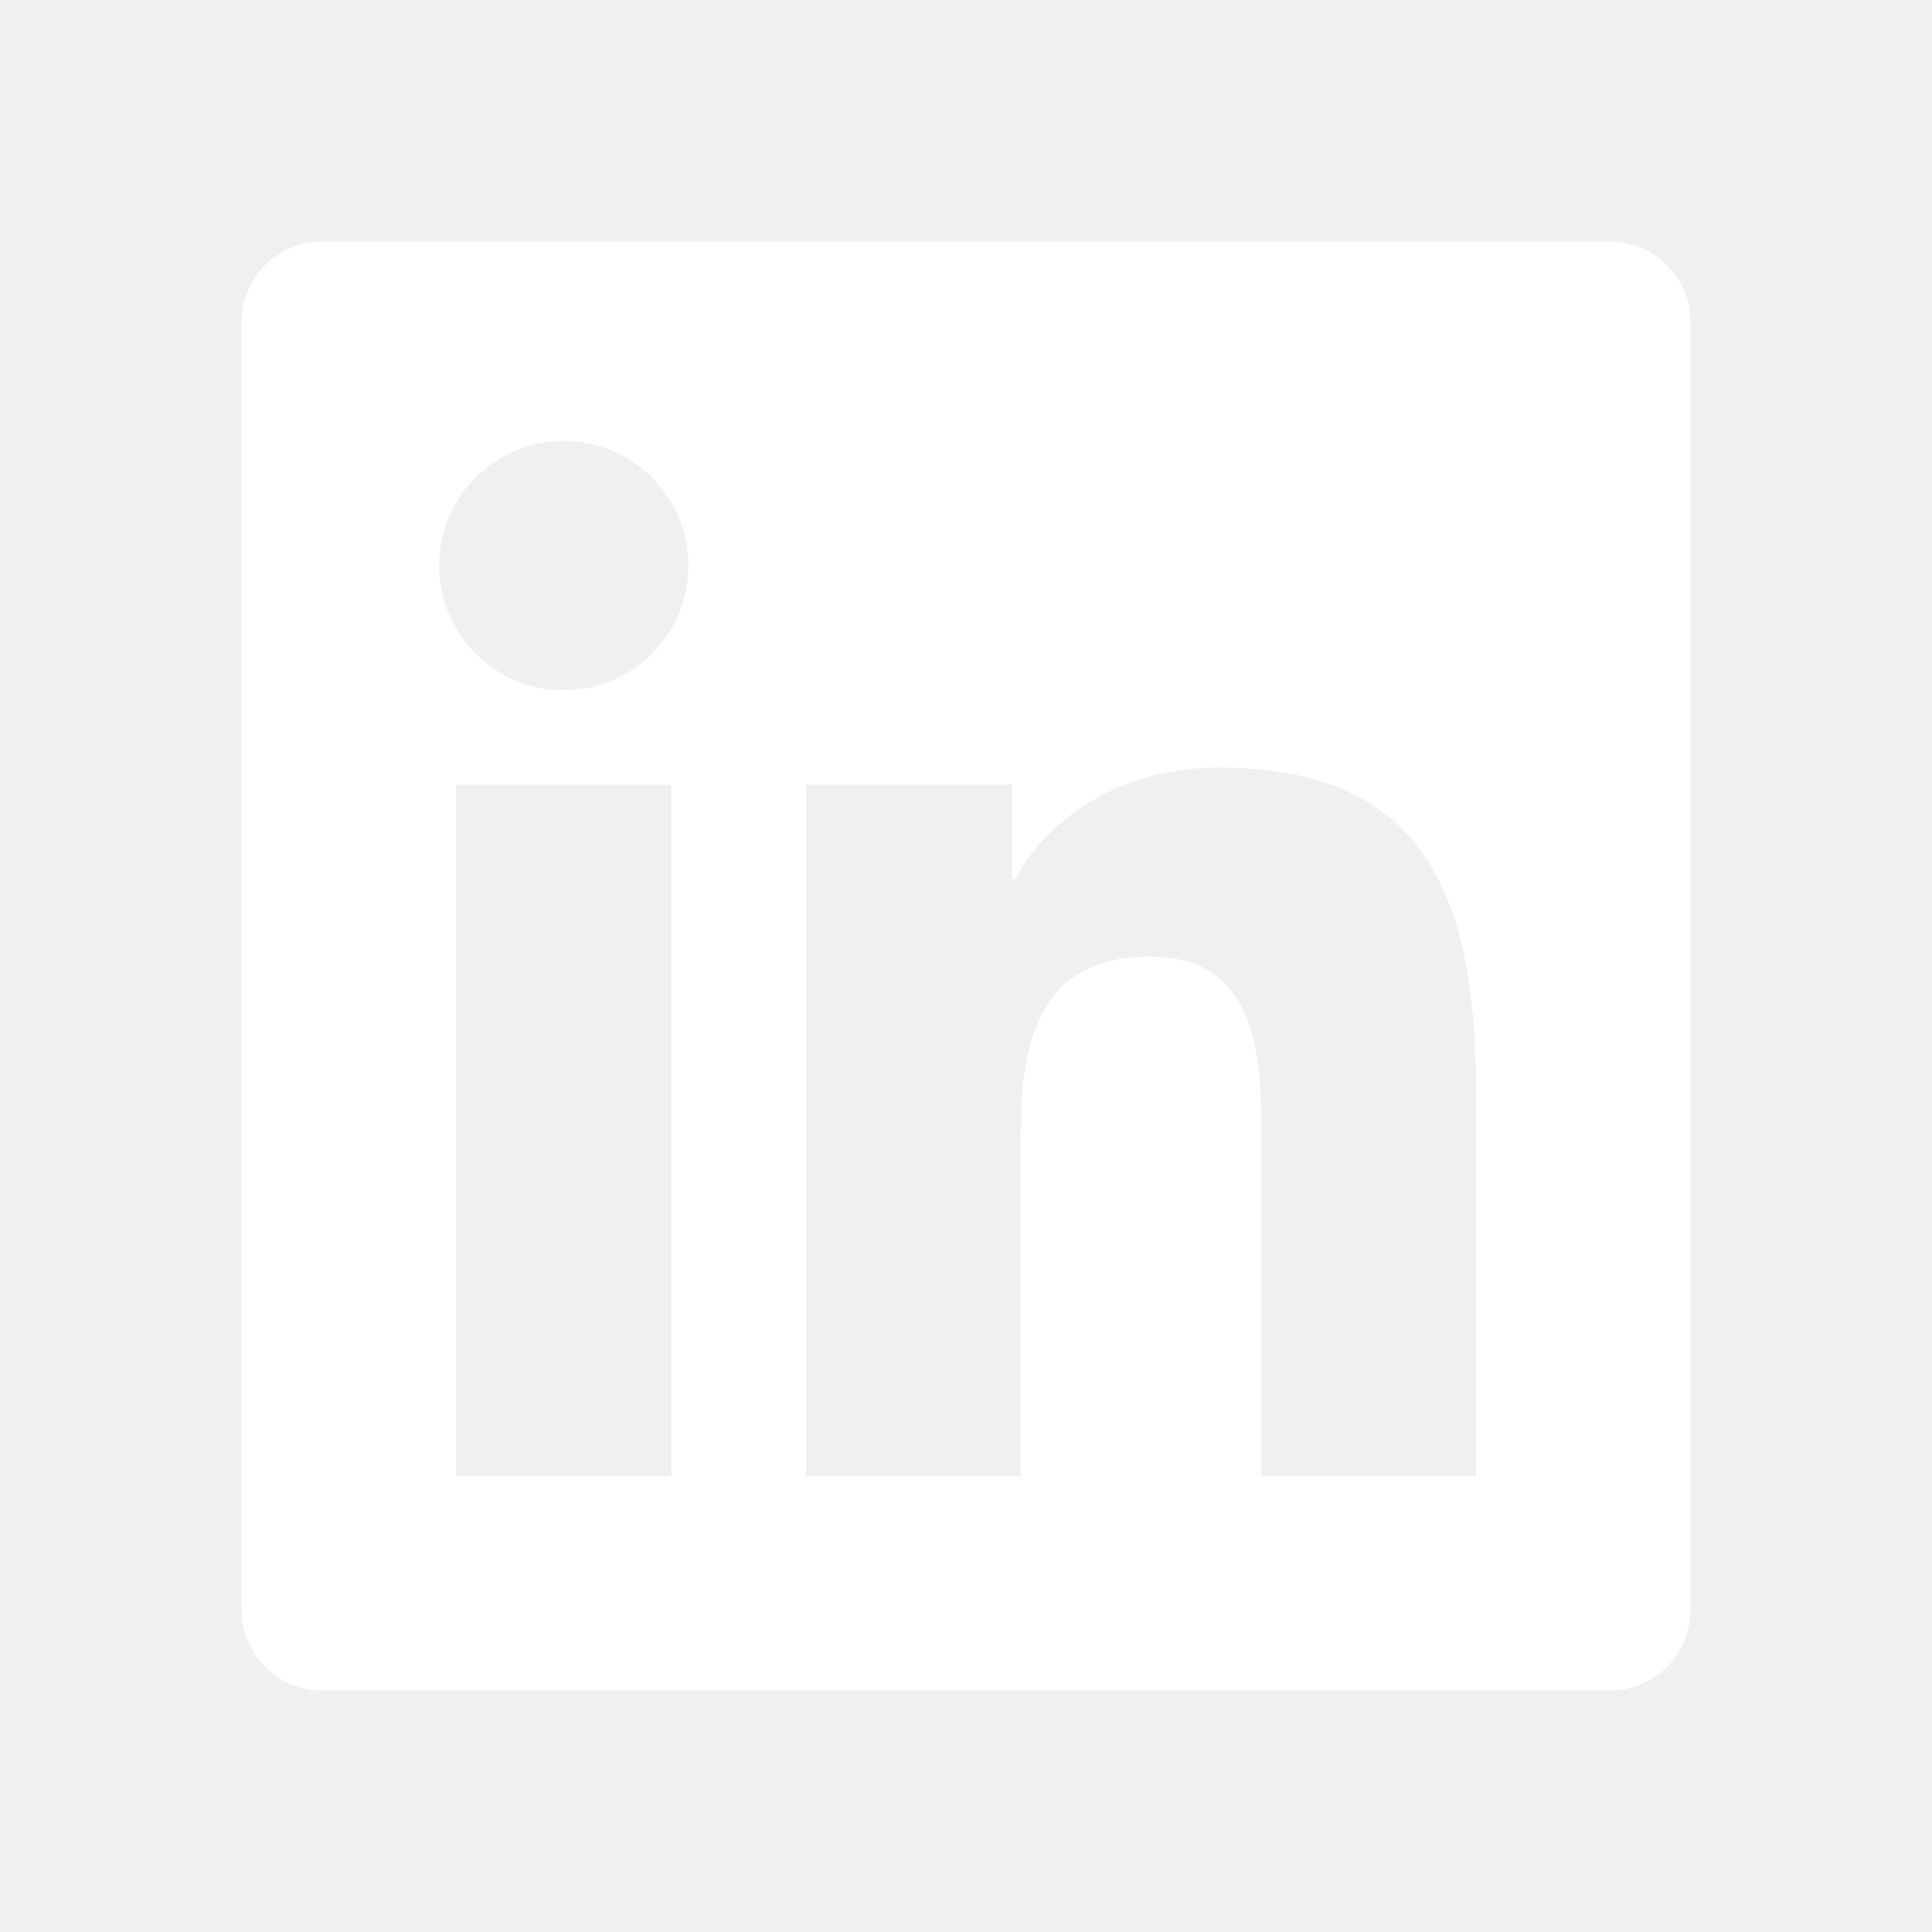
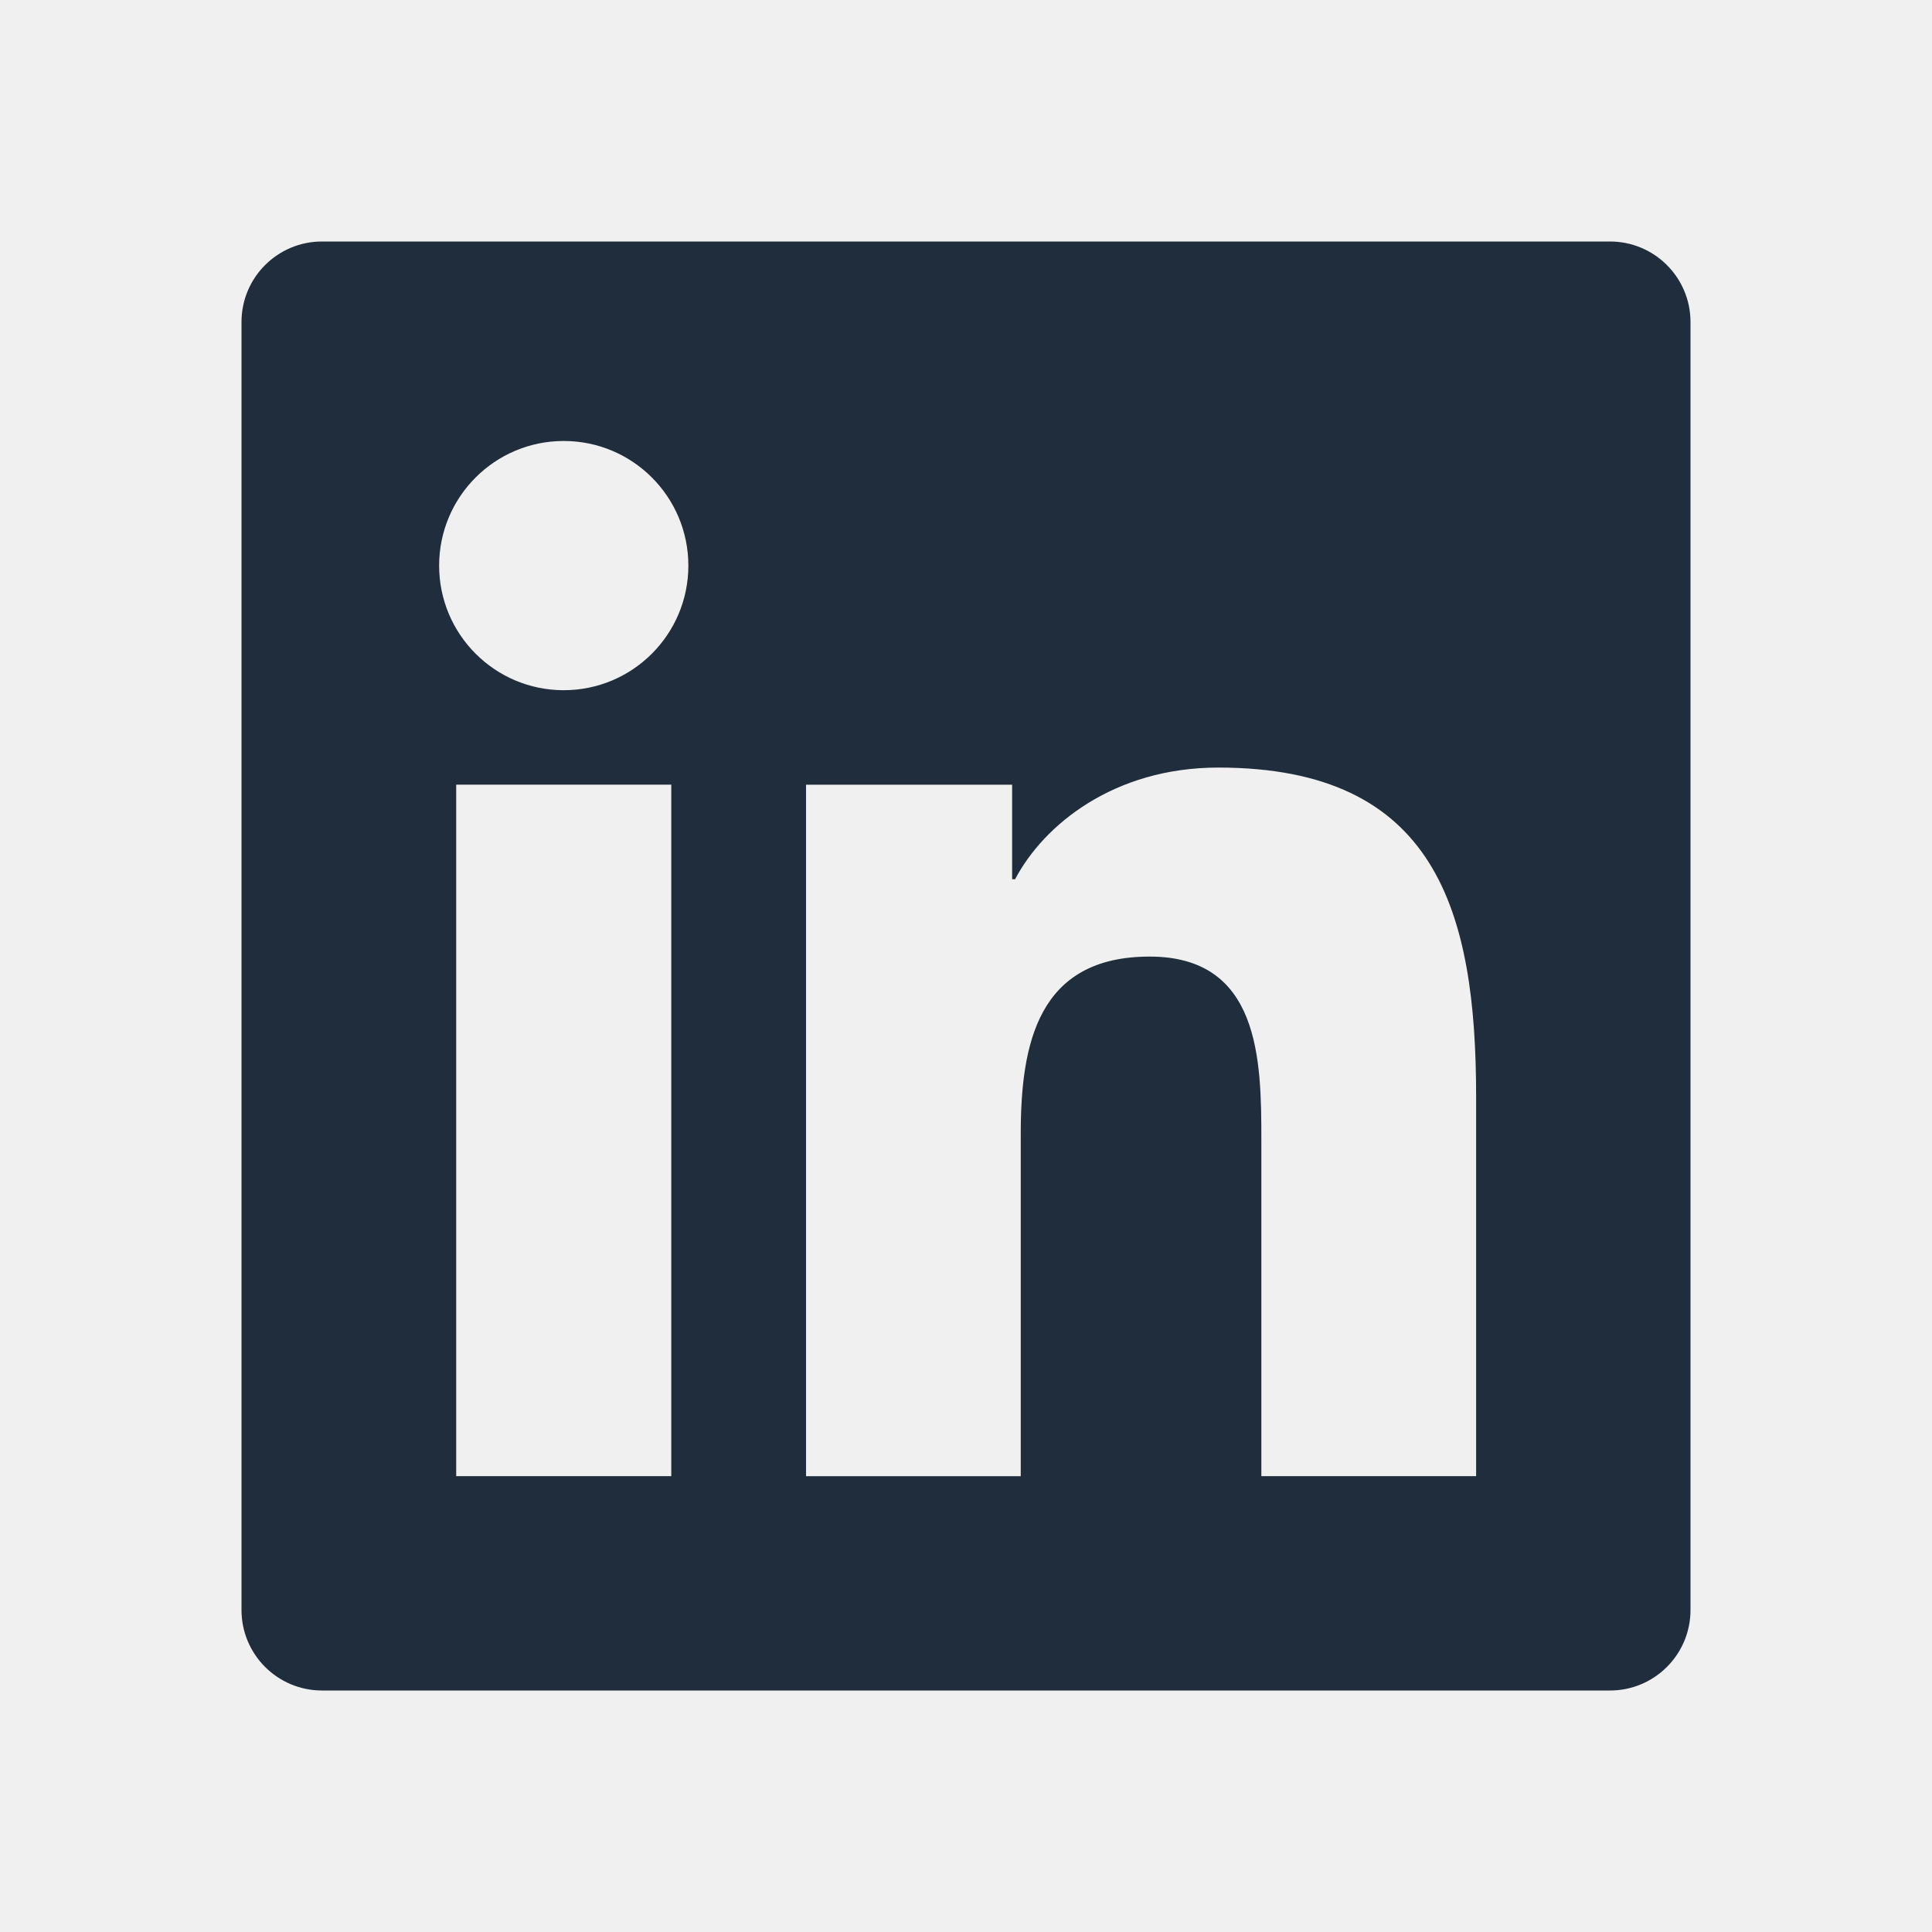
- <svg xmlns="http://www.w3.org/2000/svg" width="24" height="24" viewBox="0 0 24 24" style="fill: white;transform: ;msFilter:;">
+ <svg xmlns="http://www.w3.org/2000/svg" width="24" height="24" viewBox="0 0 24 24" style="fill: hsl(211, 31%, 18%);transform: ;msFilter:;">
  <path d="M20 3H4a1 1 0 0 0-1 1v16a1 1 0 0 0 1 1h16a1 1 0 0 0 1-1V4a1 1 0 0 0-1-1zM8.339 18.337H5.667v-8.59h2.672v8.59zM7.003 8.574a1.548 1.548 0 1 1 0-3.096 1.548 1.548 0 0 1 0 3.096zm11.335 9.763h-2.669V14.16c0-.996-.018-2.277-1.388-2.277-1.39 0-1.601 1.086-1.601 2.207v4.248h-2.667v-8.59h2.56v1.174h.037c.355-.675 1.227-1.387 2.524-1.387 2.704 0 3.203 1.778 3.203 4.092v4.71z" />
</svg>
